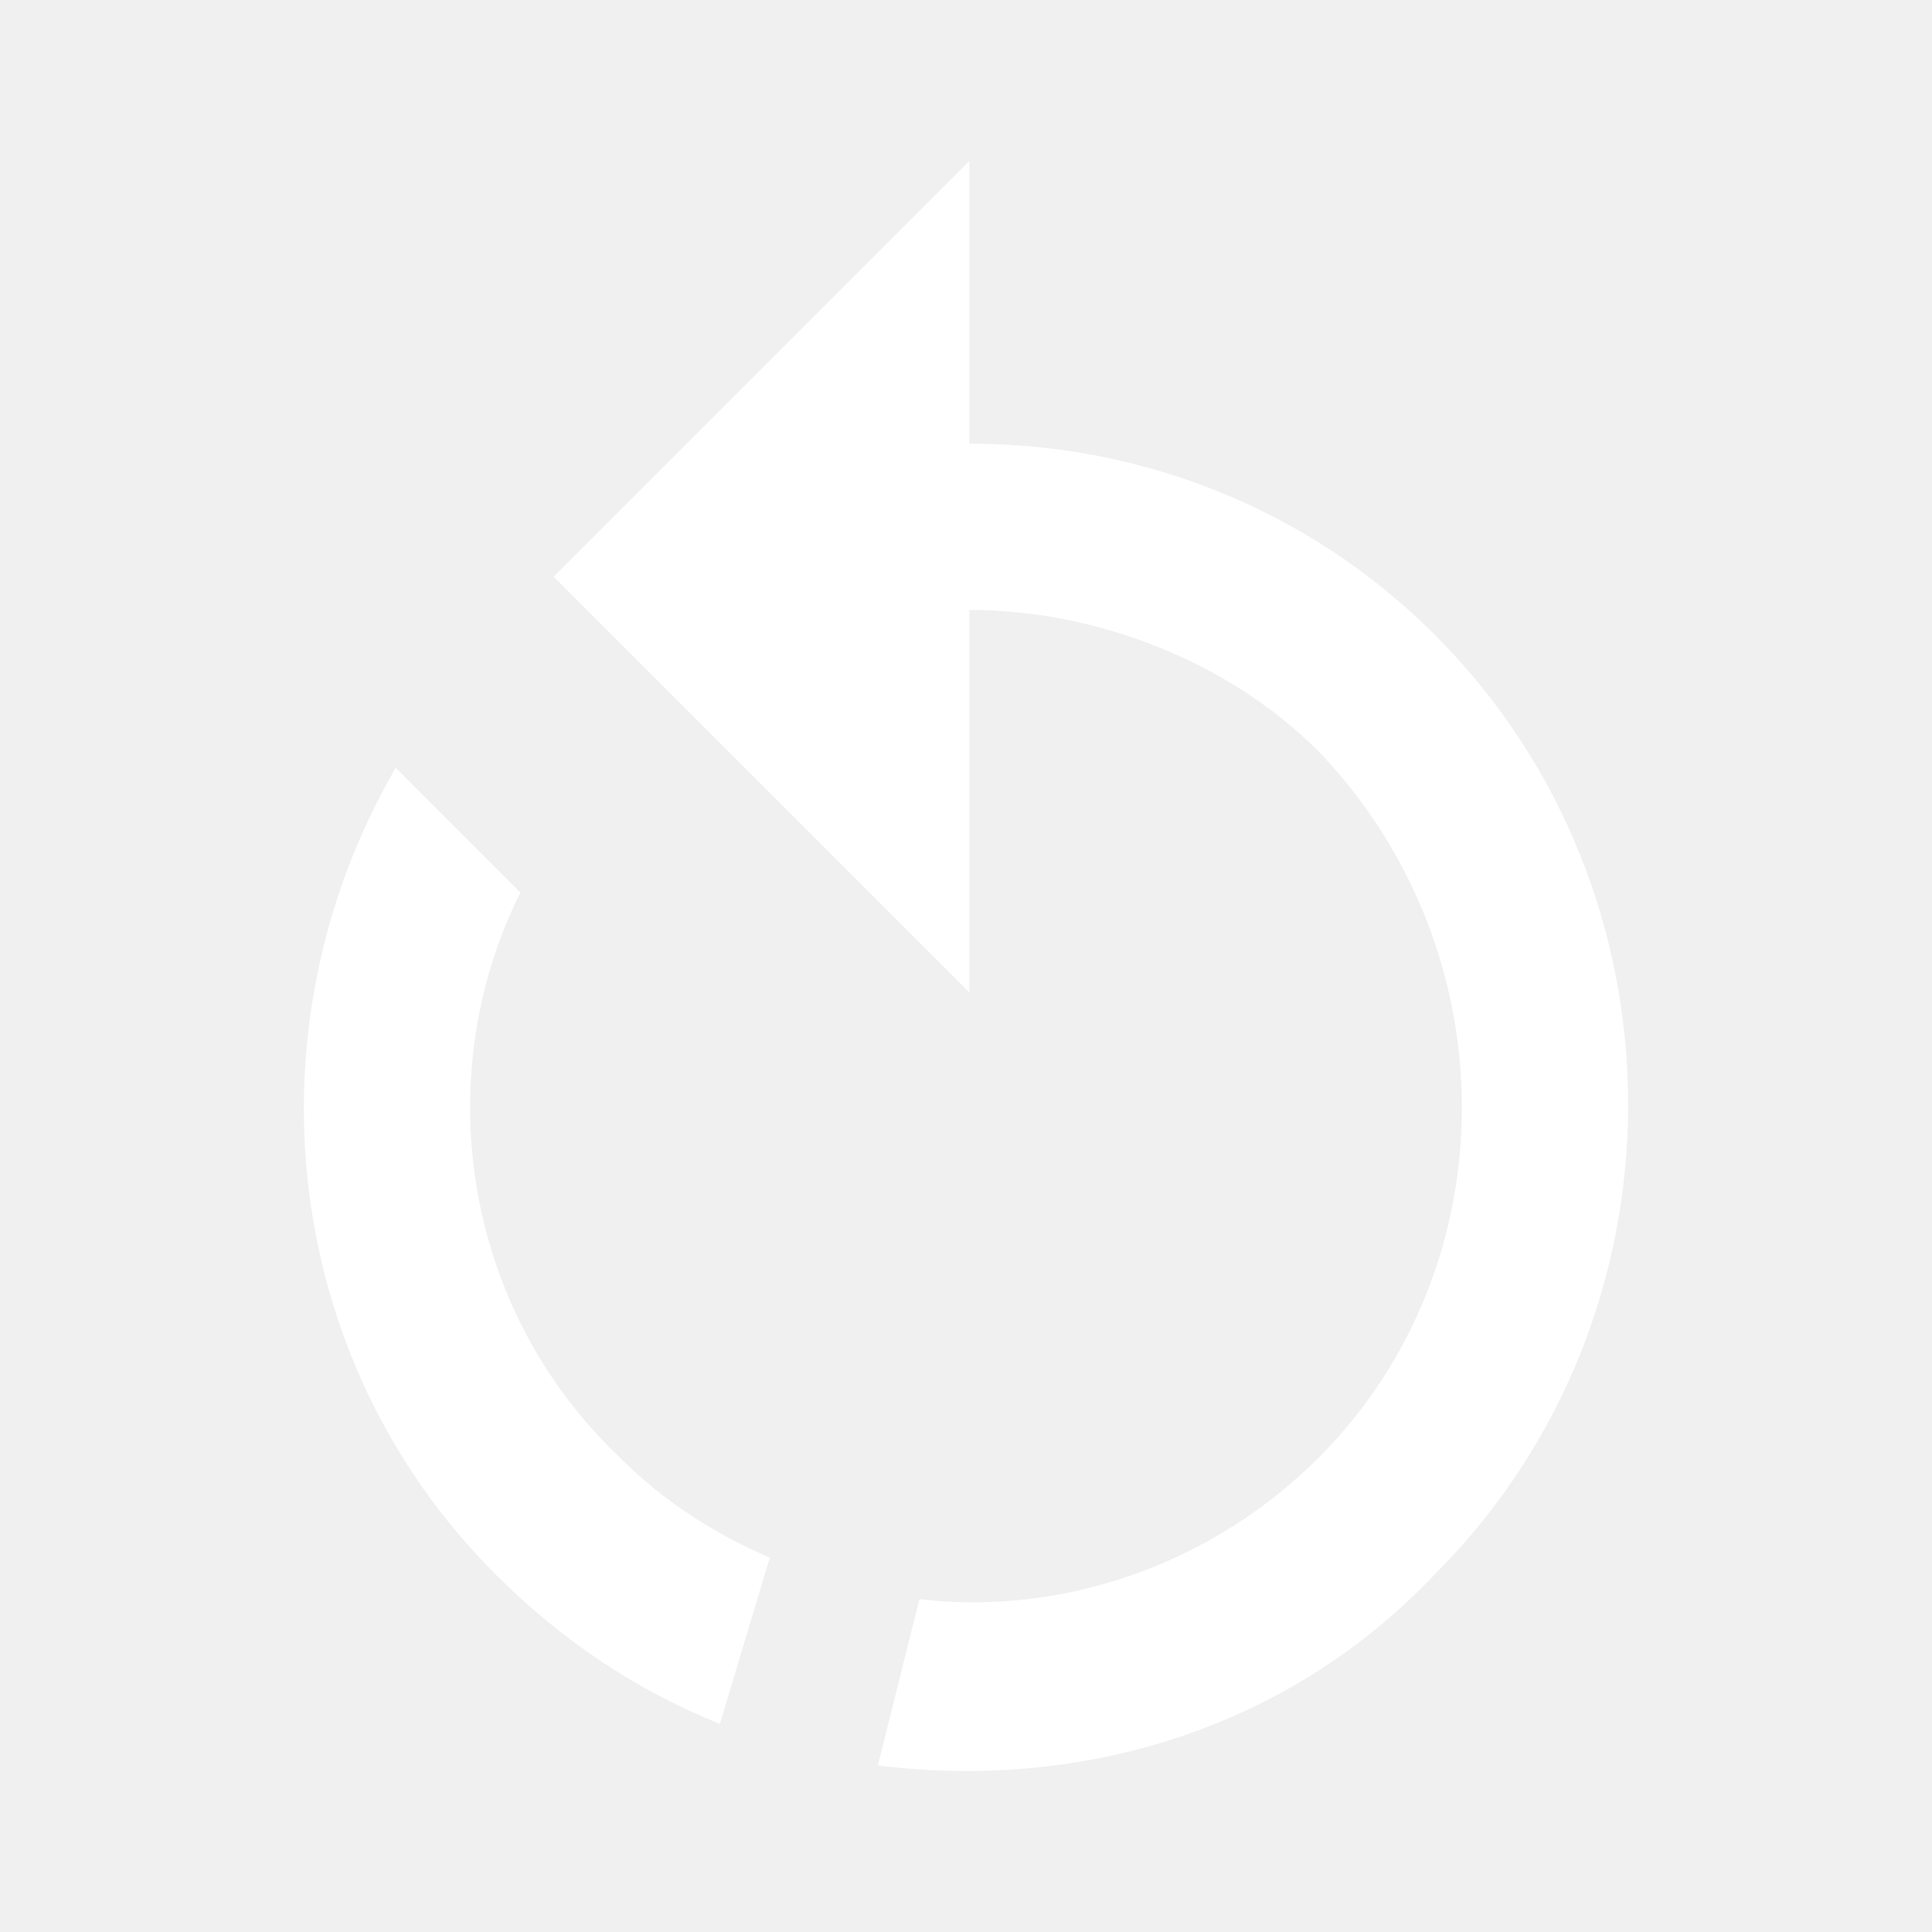
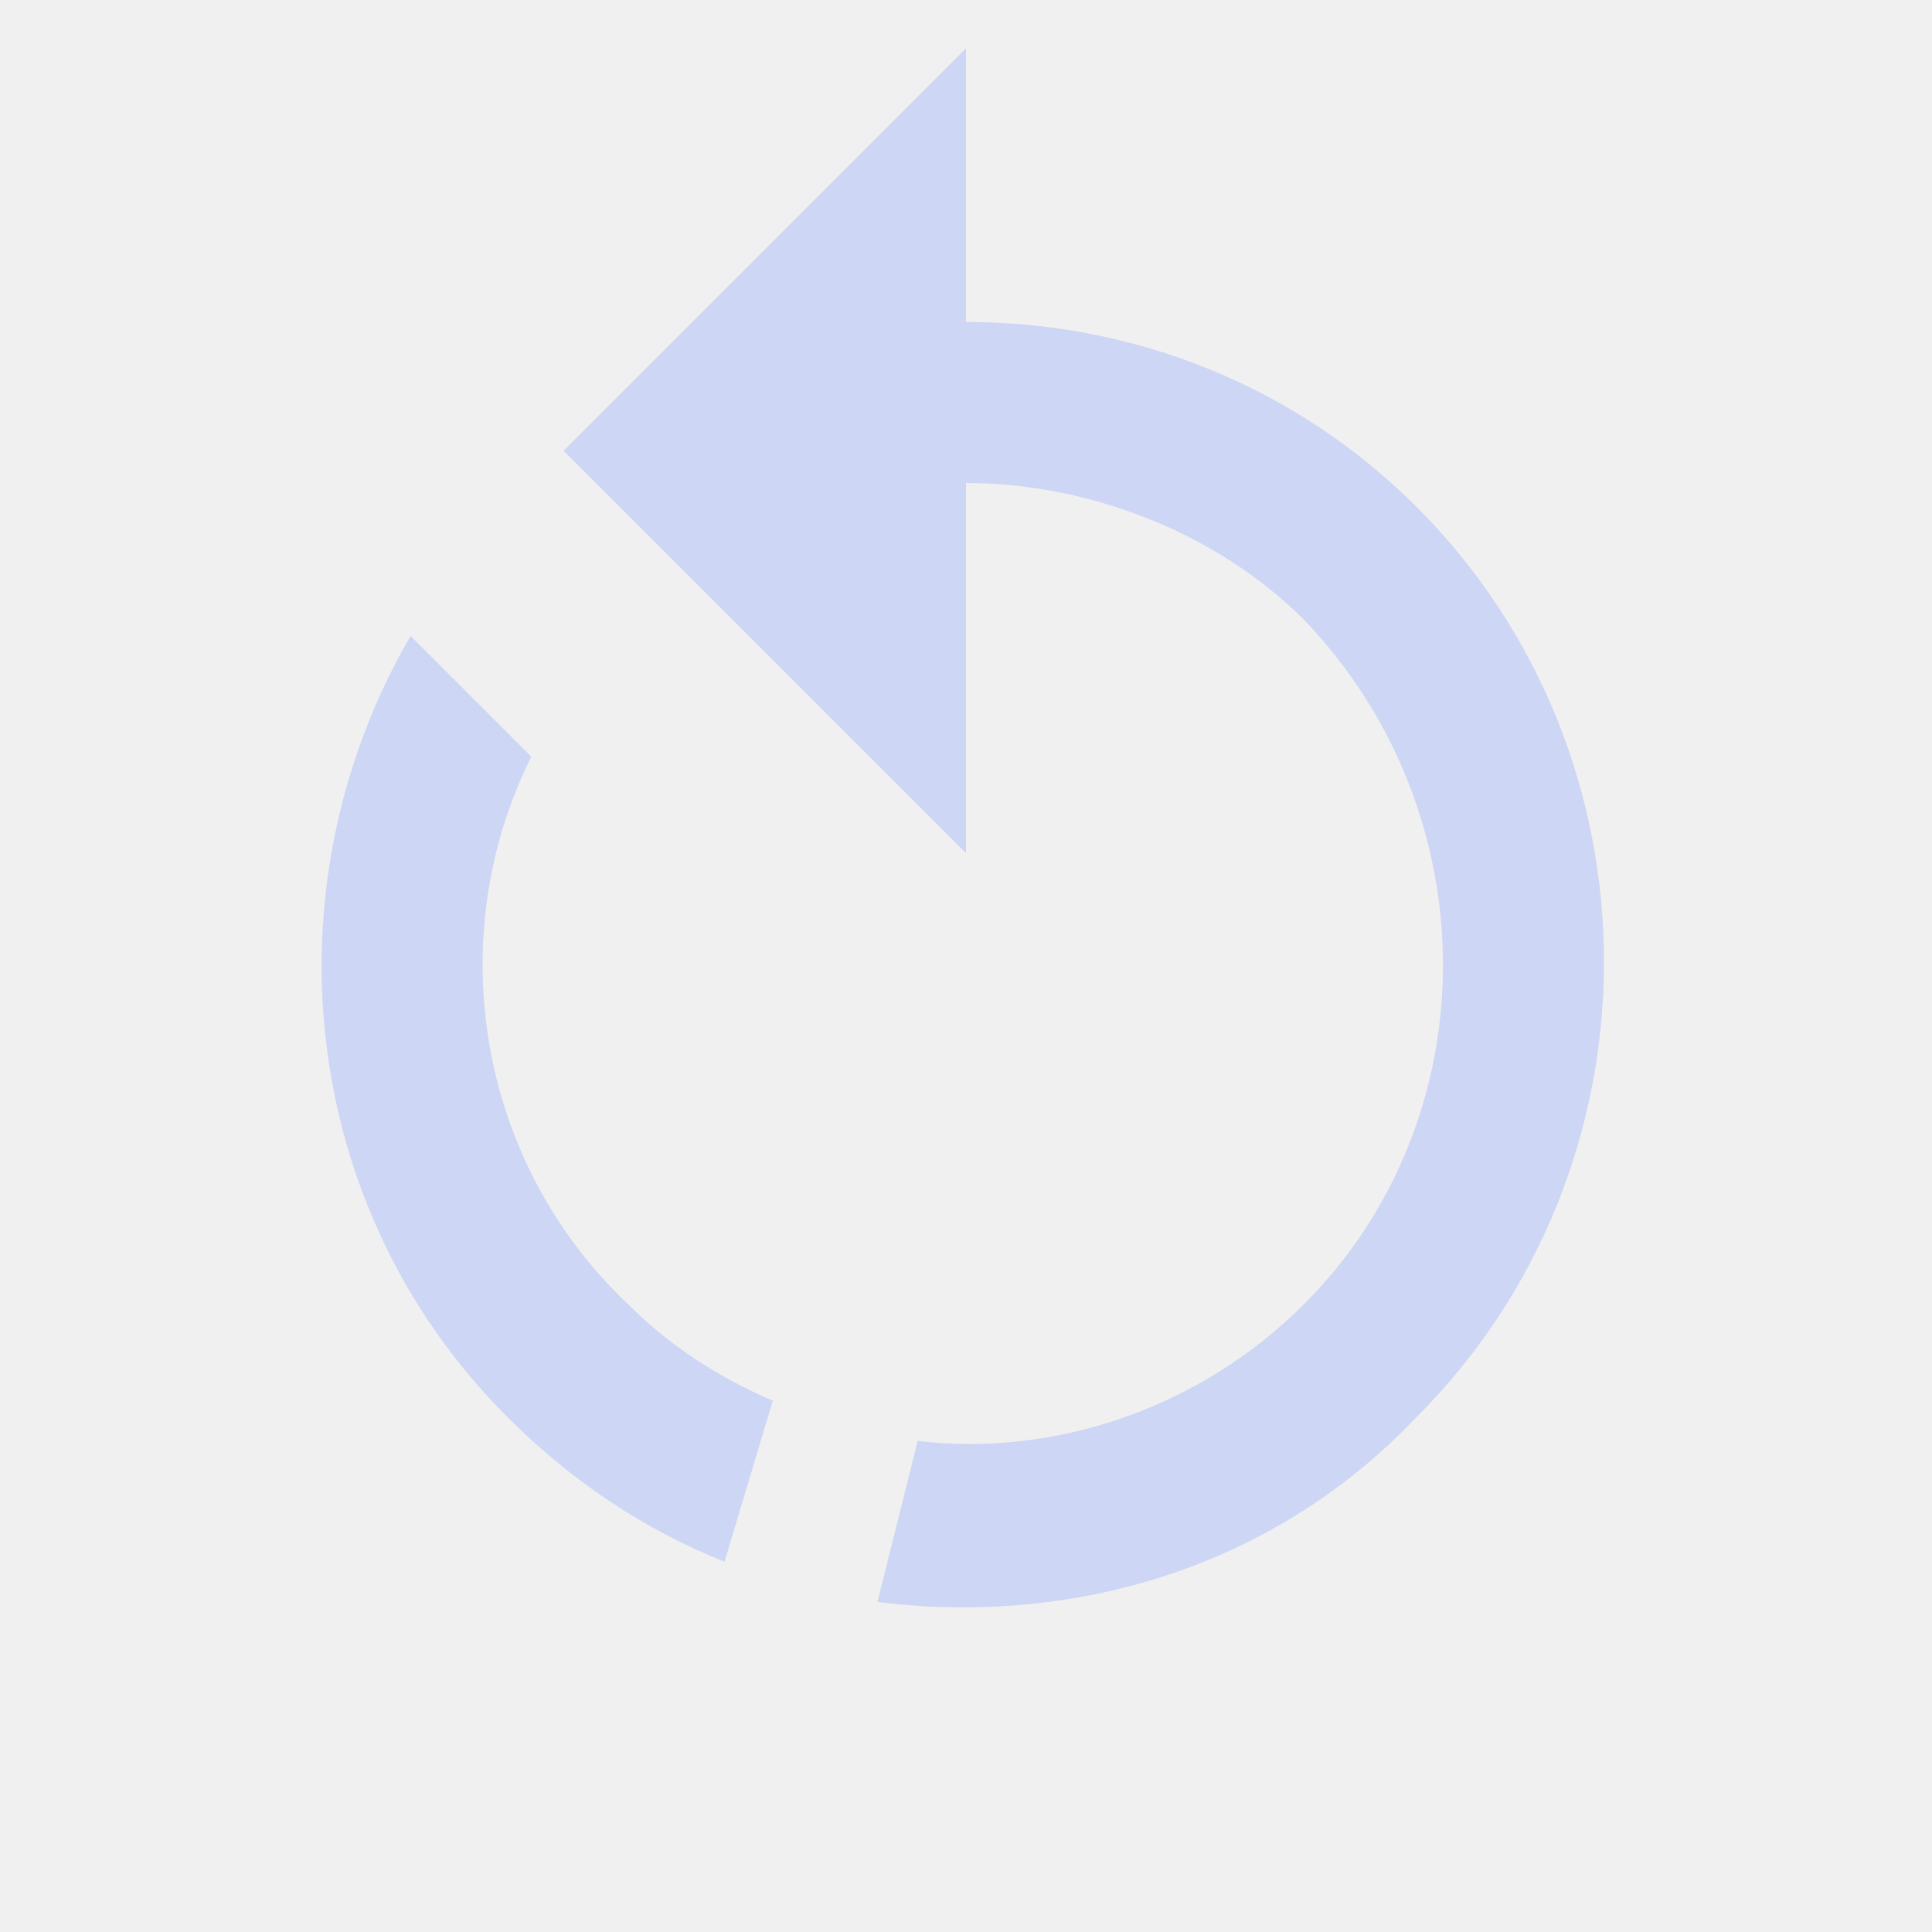
- <svg xmlns="http://www.w3.org/2000/svg" version="1.1" width="240" height="240" viewBox="0 0 240 240" id="svg4">
-   <defs id="defs8" />
-   <path d="m 120.411,55.112 c 21.687,0 42.34,8.262 57.831,23.752 32.013,32.013 32.013,84.681 0,116.694 -18.588,19.621 -44.406,26.85 -69.19,23.752 l 5.163,-20.654 c 17.556,2.065 36.144,-4.131 49.569,-17.556 23.752,-23.752 23.752,-62.994 0,-87.779 C 152.424,81.962 135.901,75.765 120.411,75.765 V 123.269 L 68.776,71.635 120.411,20 V 55.112 M 61.547,195.558 C 34.697,168.708 30.566,127.4 49.155,95.387 l 15.49,15.49 c -11.36,22.719 -7.229,51.635 12.392,70.223 5.163,5.163 11.36,9.294 18.588,12.392 l -6.196,20.654 C 79.103,210.016 69.809,203.819 61.547,195.558 Z" id="path2" style="fill:#ffffff;stroke-width:10.327" />
+ <svg xmlns="http://www.w3.org/2000/svg" viewBox="0 0 24 24">
+   <path d="M12,4C14.1,4 16.1,4.8 17.6,6.3C20.7,9.4 20.7,14.5 17.6,17.6C15.8,19.5 13.3,20.2 10.9,19.9L11.4,17.9C13.1,18.1 14.9,17.5 16.2,16.2C18.5,13.9 18.5,10.1 16.2,7.7C15.1,6.6 13.5,6 12,6V10.6L7,5.6L12,0.6V4M6.3,17.6C3.7,15 3.3,11 5.1,7.9L6.6,9.4C5.5,11.6 5.9,14.4 7.8,16.2C8.3,16.7 8.9,17.1 9.6,17.4L9,19.4C8,19 7.1,18.4 6.3,17.6Z" style="fill:#cdd6f4" />
</svg>
